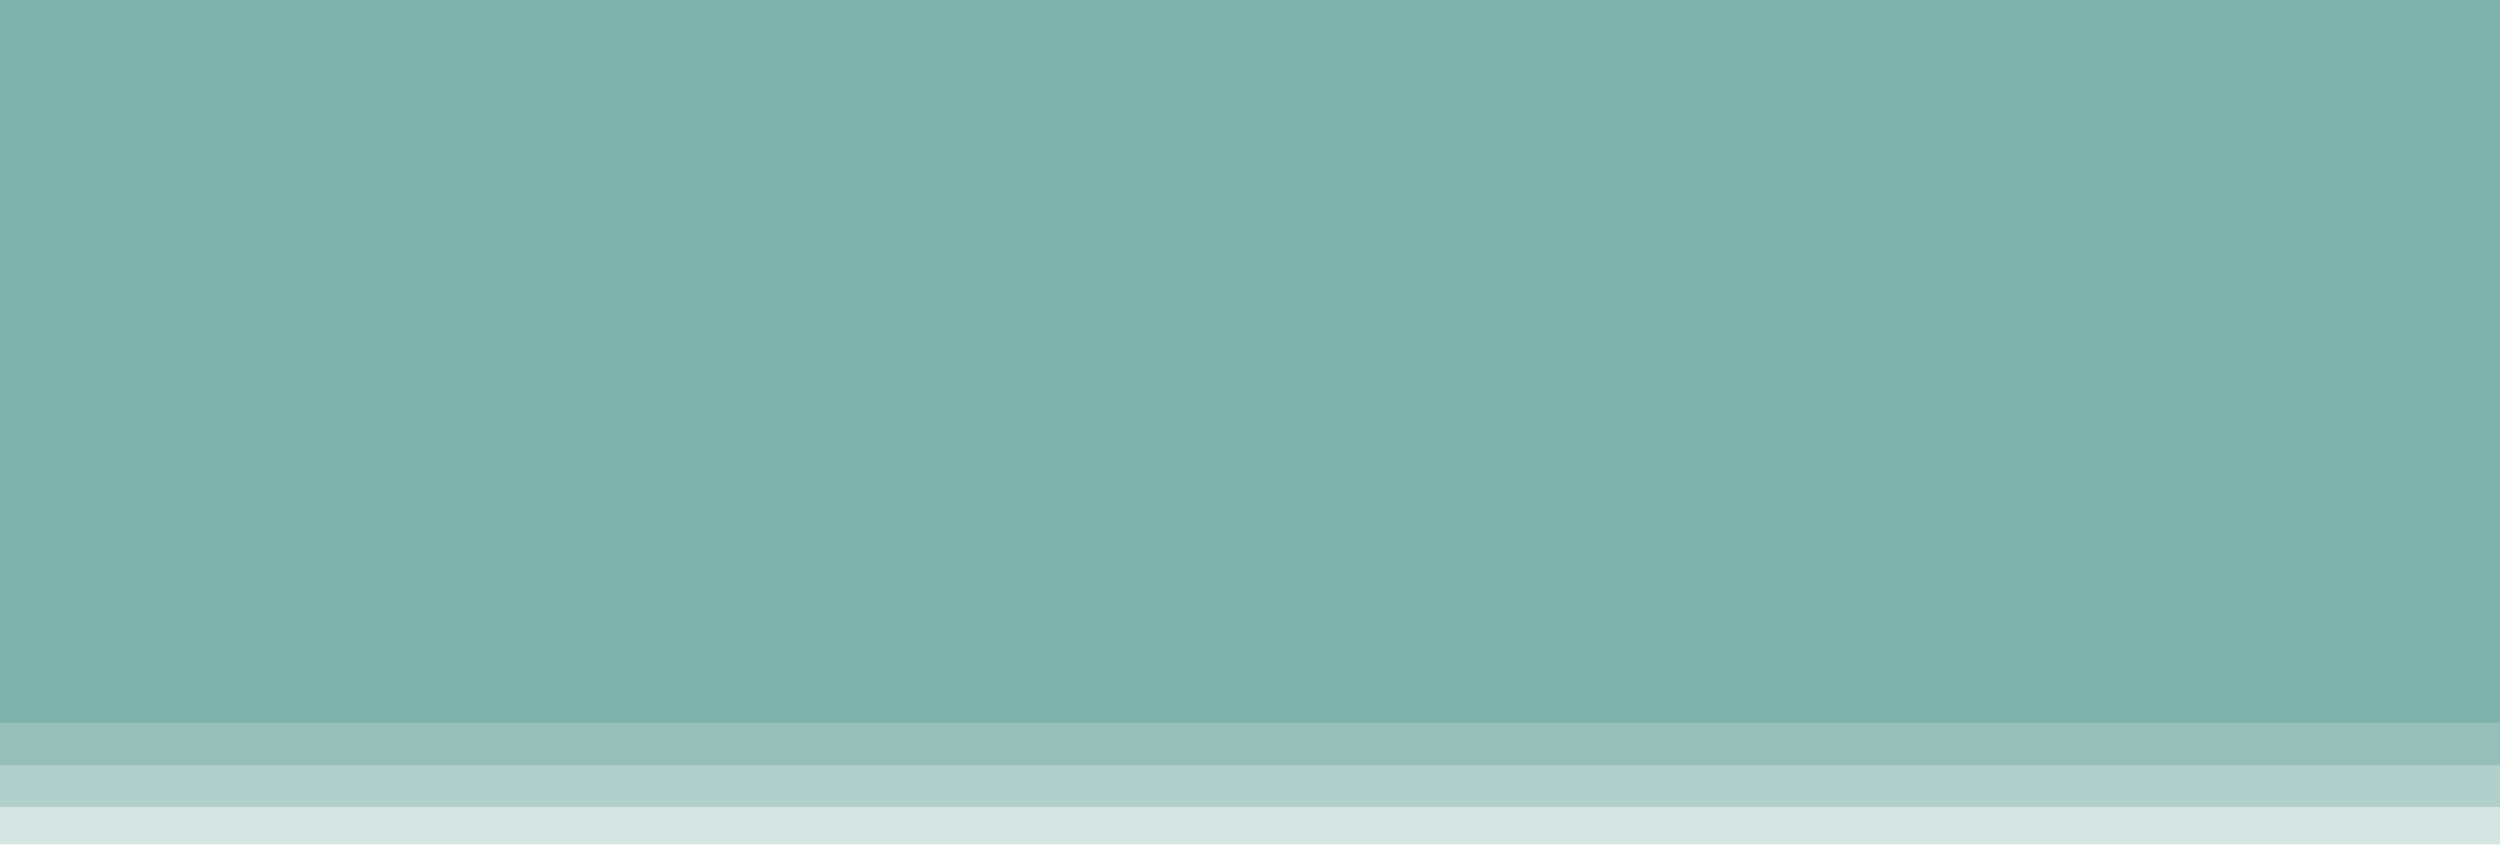
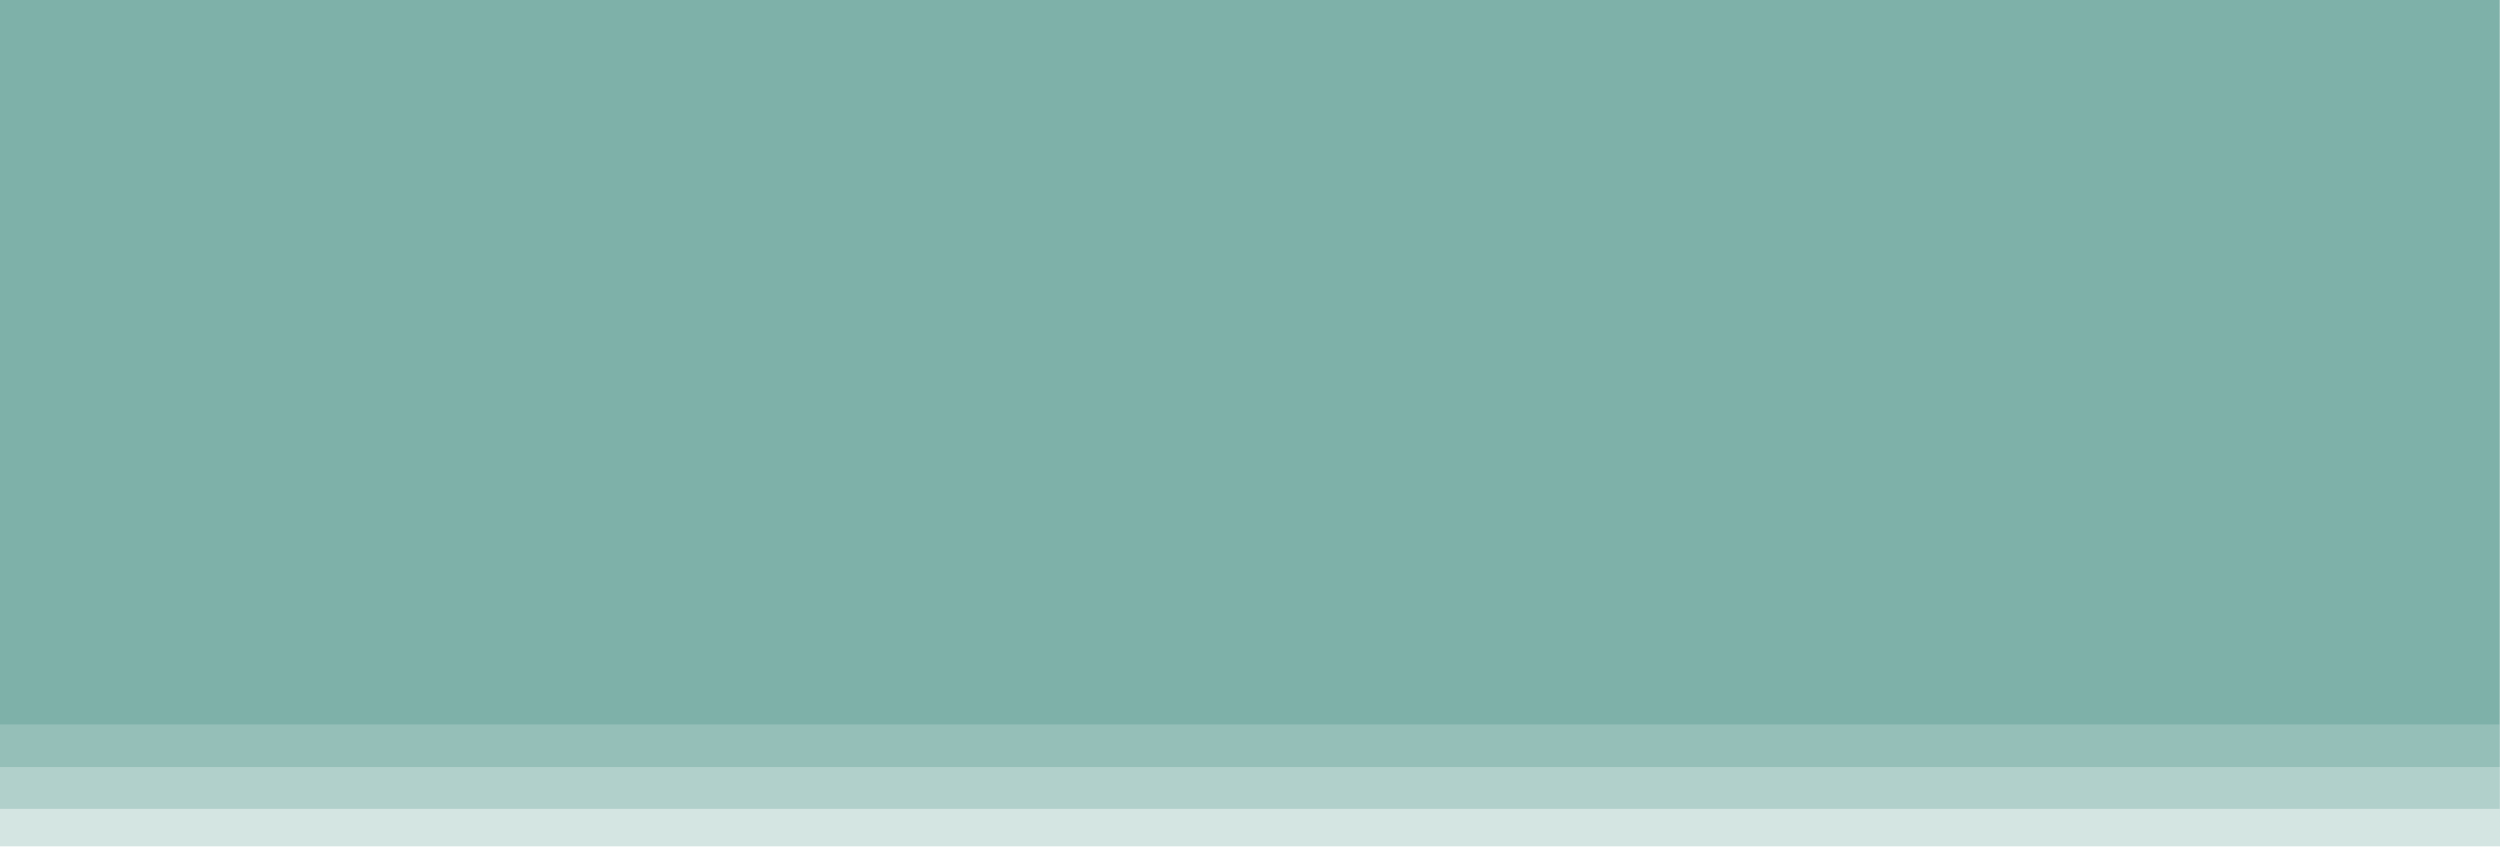
<svg xmlns="http://www.w3.org/2000/svg" width="1920" height="650" viewBox="0 0 508 171.979" version="1.1" id="svg8">
  <defs id="defs2" />
  <g id="layer1" transform="translate(0,-125.0208)">
-     <rect style="opacity:0.193;fill:#217867;fill-opacity:1;fill-rule:nonzero;stroke:none;stroke-width:0.263;stroke-linecap:round;stroke-linejoin:bevel;stroke-miterlimit:4;stroke-dasharray:none;stroke-opacity:1" id="rect5185" width="509.134" height="171.578" x="0" y="125.021" />
-     <rect style="opacity:0.193;fill:#217867;fill-opacity:1;fill-rule:nonzero;stroke:none;stroke-width:0.27;stroke-linecap:round;stroke-linejoin:bevel;stroke-miterlimit:4;stroke-dasharray:none;stroke-opacity:1" id="rect5179" width="508" height="163.973" x="0" y="125.021" />
-     <rect style="opacity:0.193;fill:#217867;fill-opacity:1;fill-rule:nonzero;stroke:none;stroke-width:0.276;stroke-linecap:round;stroke-linejoin:bevel;stroke-miterlimit:4;stroke-dasharray:none;stroke-opacity:1" id="rect5181" width="508" height="155.499" x="0" y="125.021" />
-     <rect style="opacity:0.193;fill:#217867;fill-opacity:1;fill-rule:nonzero;stroke:none;stroke-width:0.284;stroke-linecap:round;stroke-linejoin:bevel;stroke-miterlimit:4;stroke-dasharray:none;stroke-opacity:1" id="rect5183" width="508.756" height="146.855" x="0" y="125.021" />
+     <rect style="opacity:0.193;fill:#217867;fill-opacity:1;fill-rule:nonzero;stroke:none;stroke-width:0.263;stroke-linecap:round;stroke-linejoin:bevel;stroke-miterlimit:4;stroke-dasharray:none;stroke-opacity:1" id="rect5185" width="508" height="171.979" x="0" y="125.021" />
+     <rect style="opacity:0.193;fill:#217867;fill-opacity:1;fill-rule:nonzero;stroke:none;stroke-width:0.27;stroke-linecap:round;stroke-linejoin:bevel;stroke-miterlimit:4;stroke-dasharray:none;stroke-opacity:1" id="rect5179" width="507.938" height="164.356" x="0" y="125.021" />
+     <rect style="opacity:0.193;fill:#217867;fill-opacity:1;fill-rule:nonzero;stroke:none;stroke-width:0.276;stroke-linecap:round;stroke-linejoin:bevel;stroke-miterlimit:4;stroke-dasharray:none;stroke-opacity:1" id="rect5181" width="507.938" height="155.862" x="0" y="125.021" />
+     <rect style="opacity:0.193;fill:#217867;fill-opacity:1;fill-rule:nonzero;stroke:none;stroke-width:0.284;stroke-linecap:round;stroke-linejoin:bevel;stroke-miterlimit:4;stroke-dasharray:none;stroke-opacity:1" id="rect5183" width="507.89" height="147.198" x="0" y="125.021" />
  </g>
</svg>
